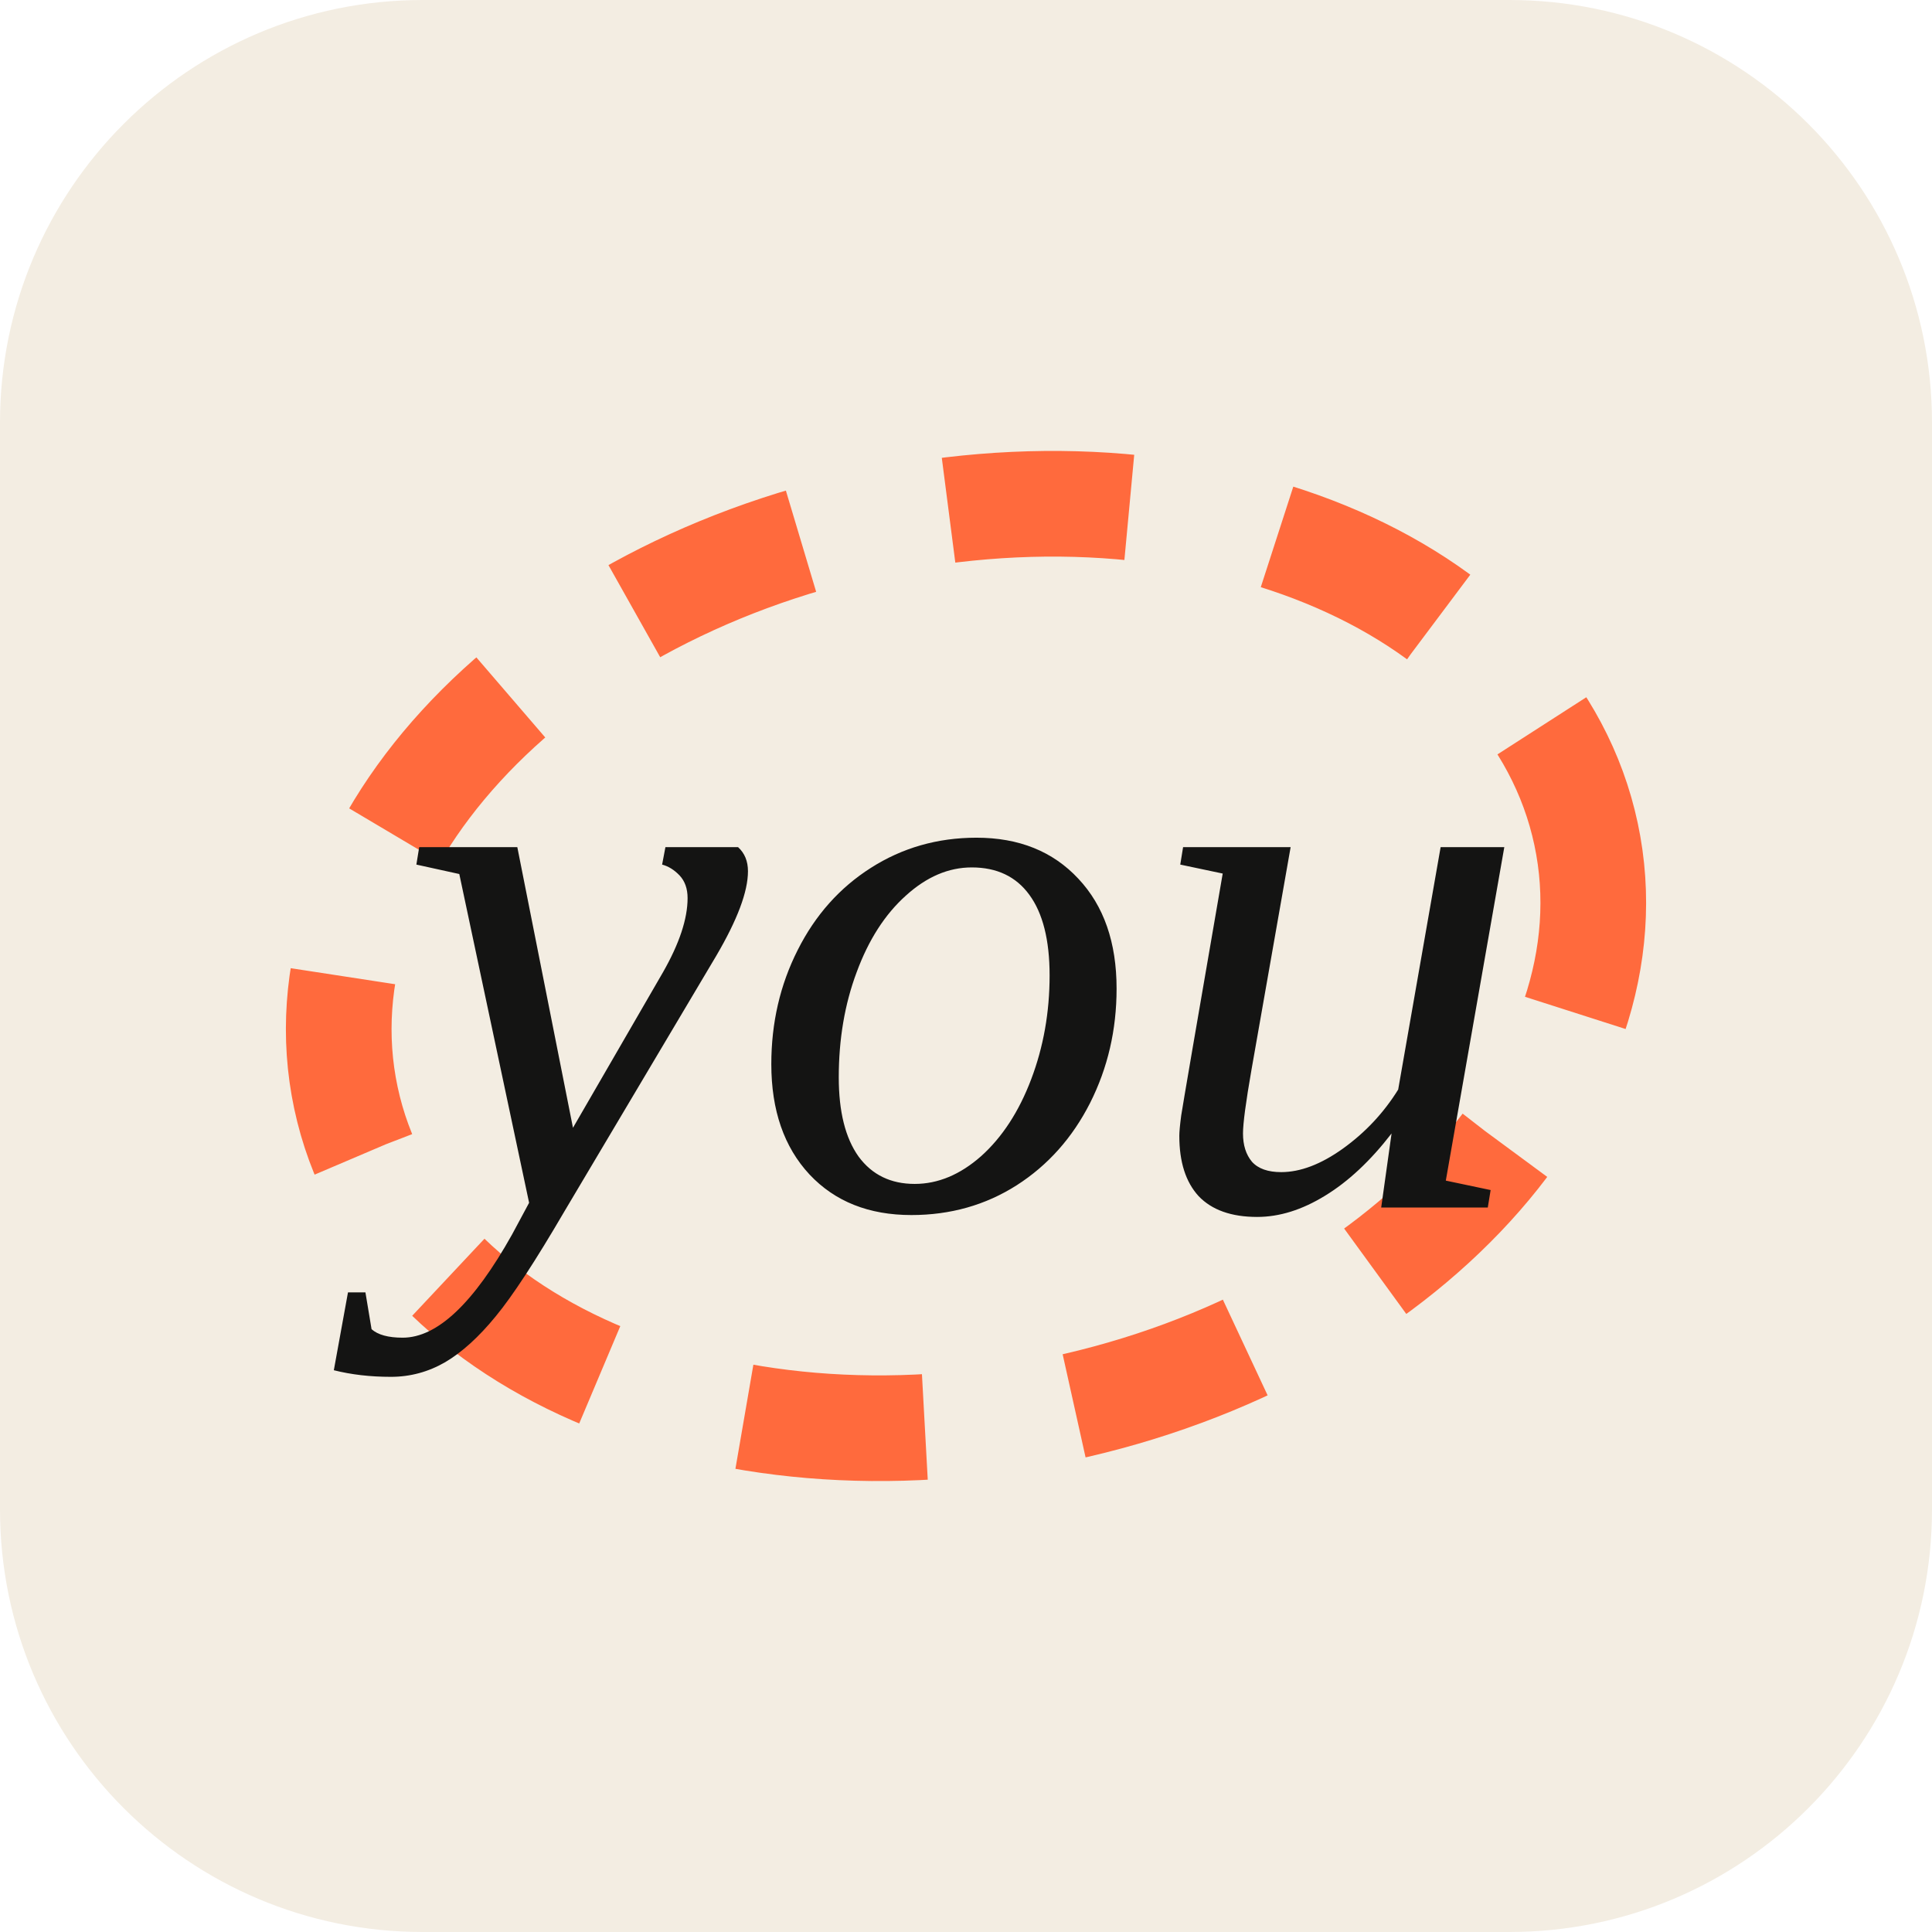
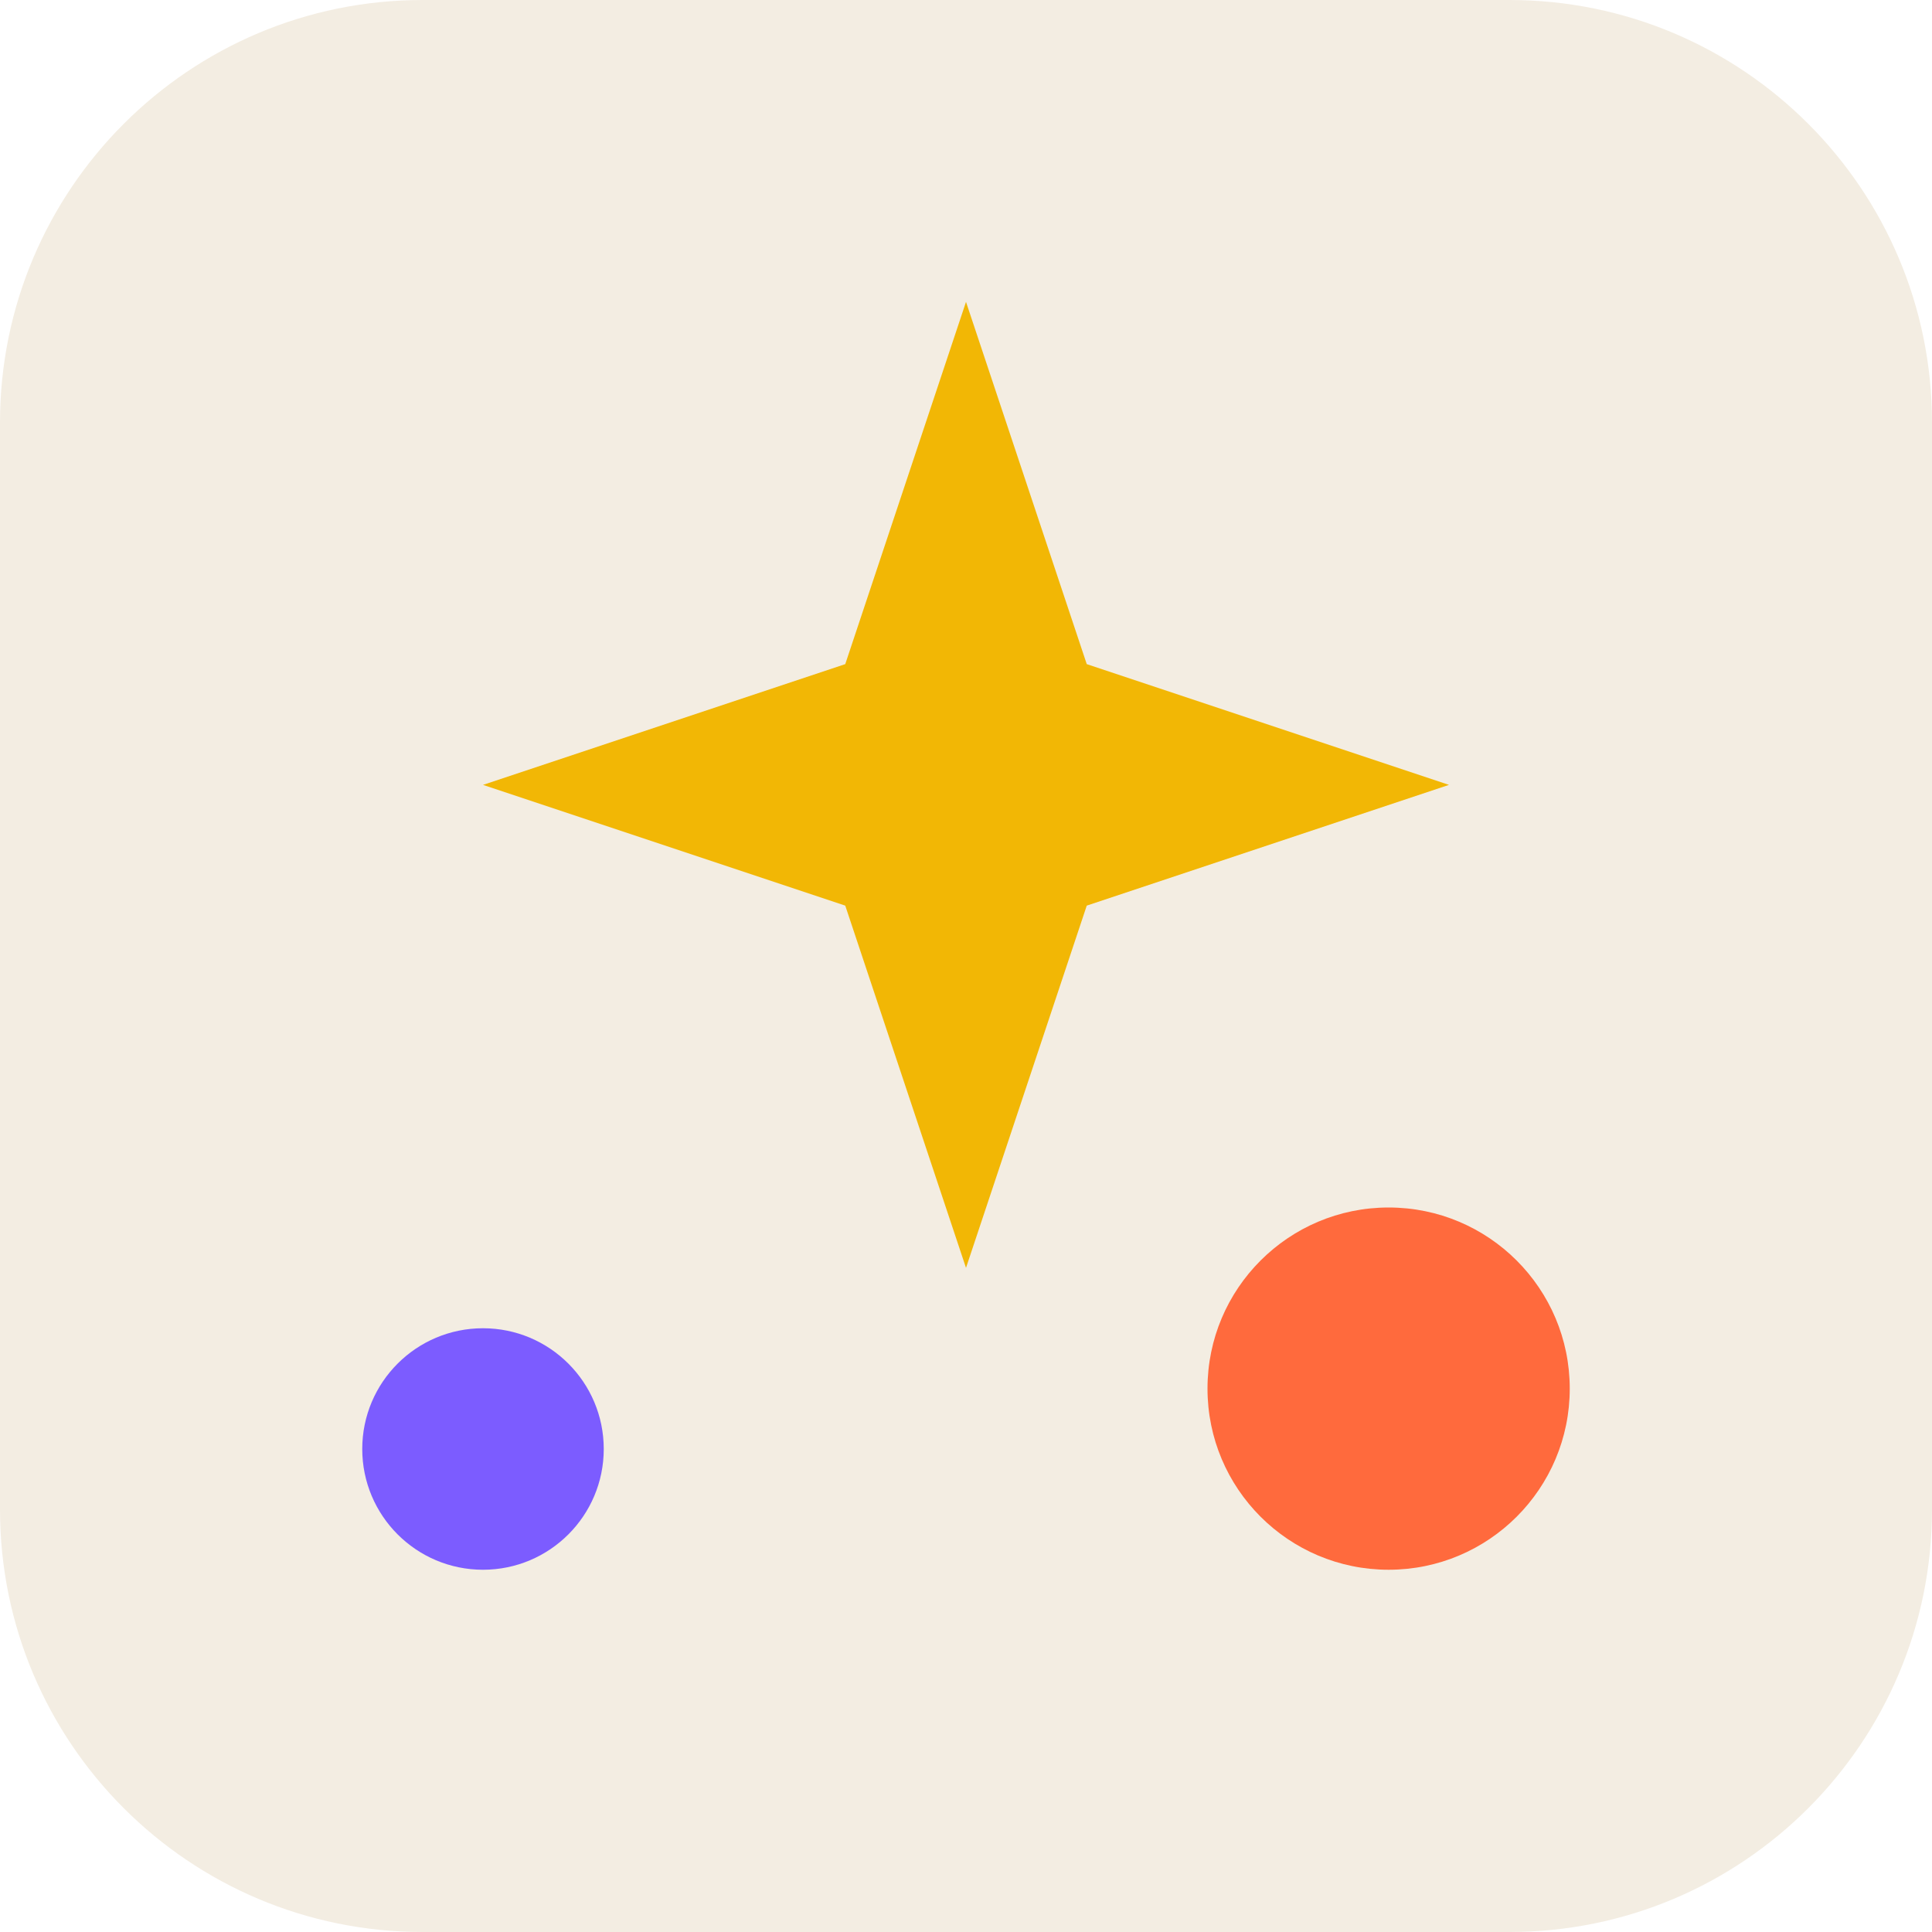
<svg xmlns="http://www.w3.org/2000/svg" viewBox="0 0 64 64">
  <rect width="64" height="64" rx="14" fill="#F3EDE2" />
-   <ellipse cx="32" cy="32" rx="21" ry="15" fill="none" stroke="#FF6A3D" stroke-width="3.5" stroke-dasharray="6 5" transform="rotate(-12 32 32)" />
-   <text x="32" y="40" text-anchor="middle" font-family="Georgia, 'Times New Roman', serif" font-style="italic" font-size="26" fill="#141413">you</text>
+   <path d="M32 10 l4 12 12 4 -12 4 -4 12 -4-12 -12-4 12-4z" fill="#F2B705" />
+   <circle cx="46" cy="46" r="6" fill="#FF6A3D" />
+   <circle cx="16" cy="48" r="4" fill="#7C5CFF" />
</svg>
